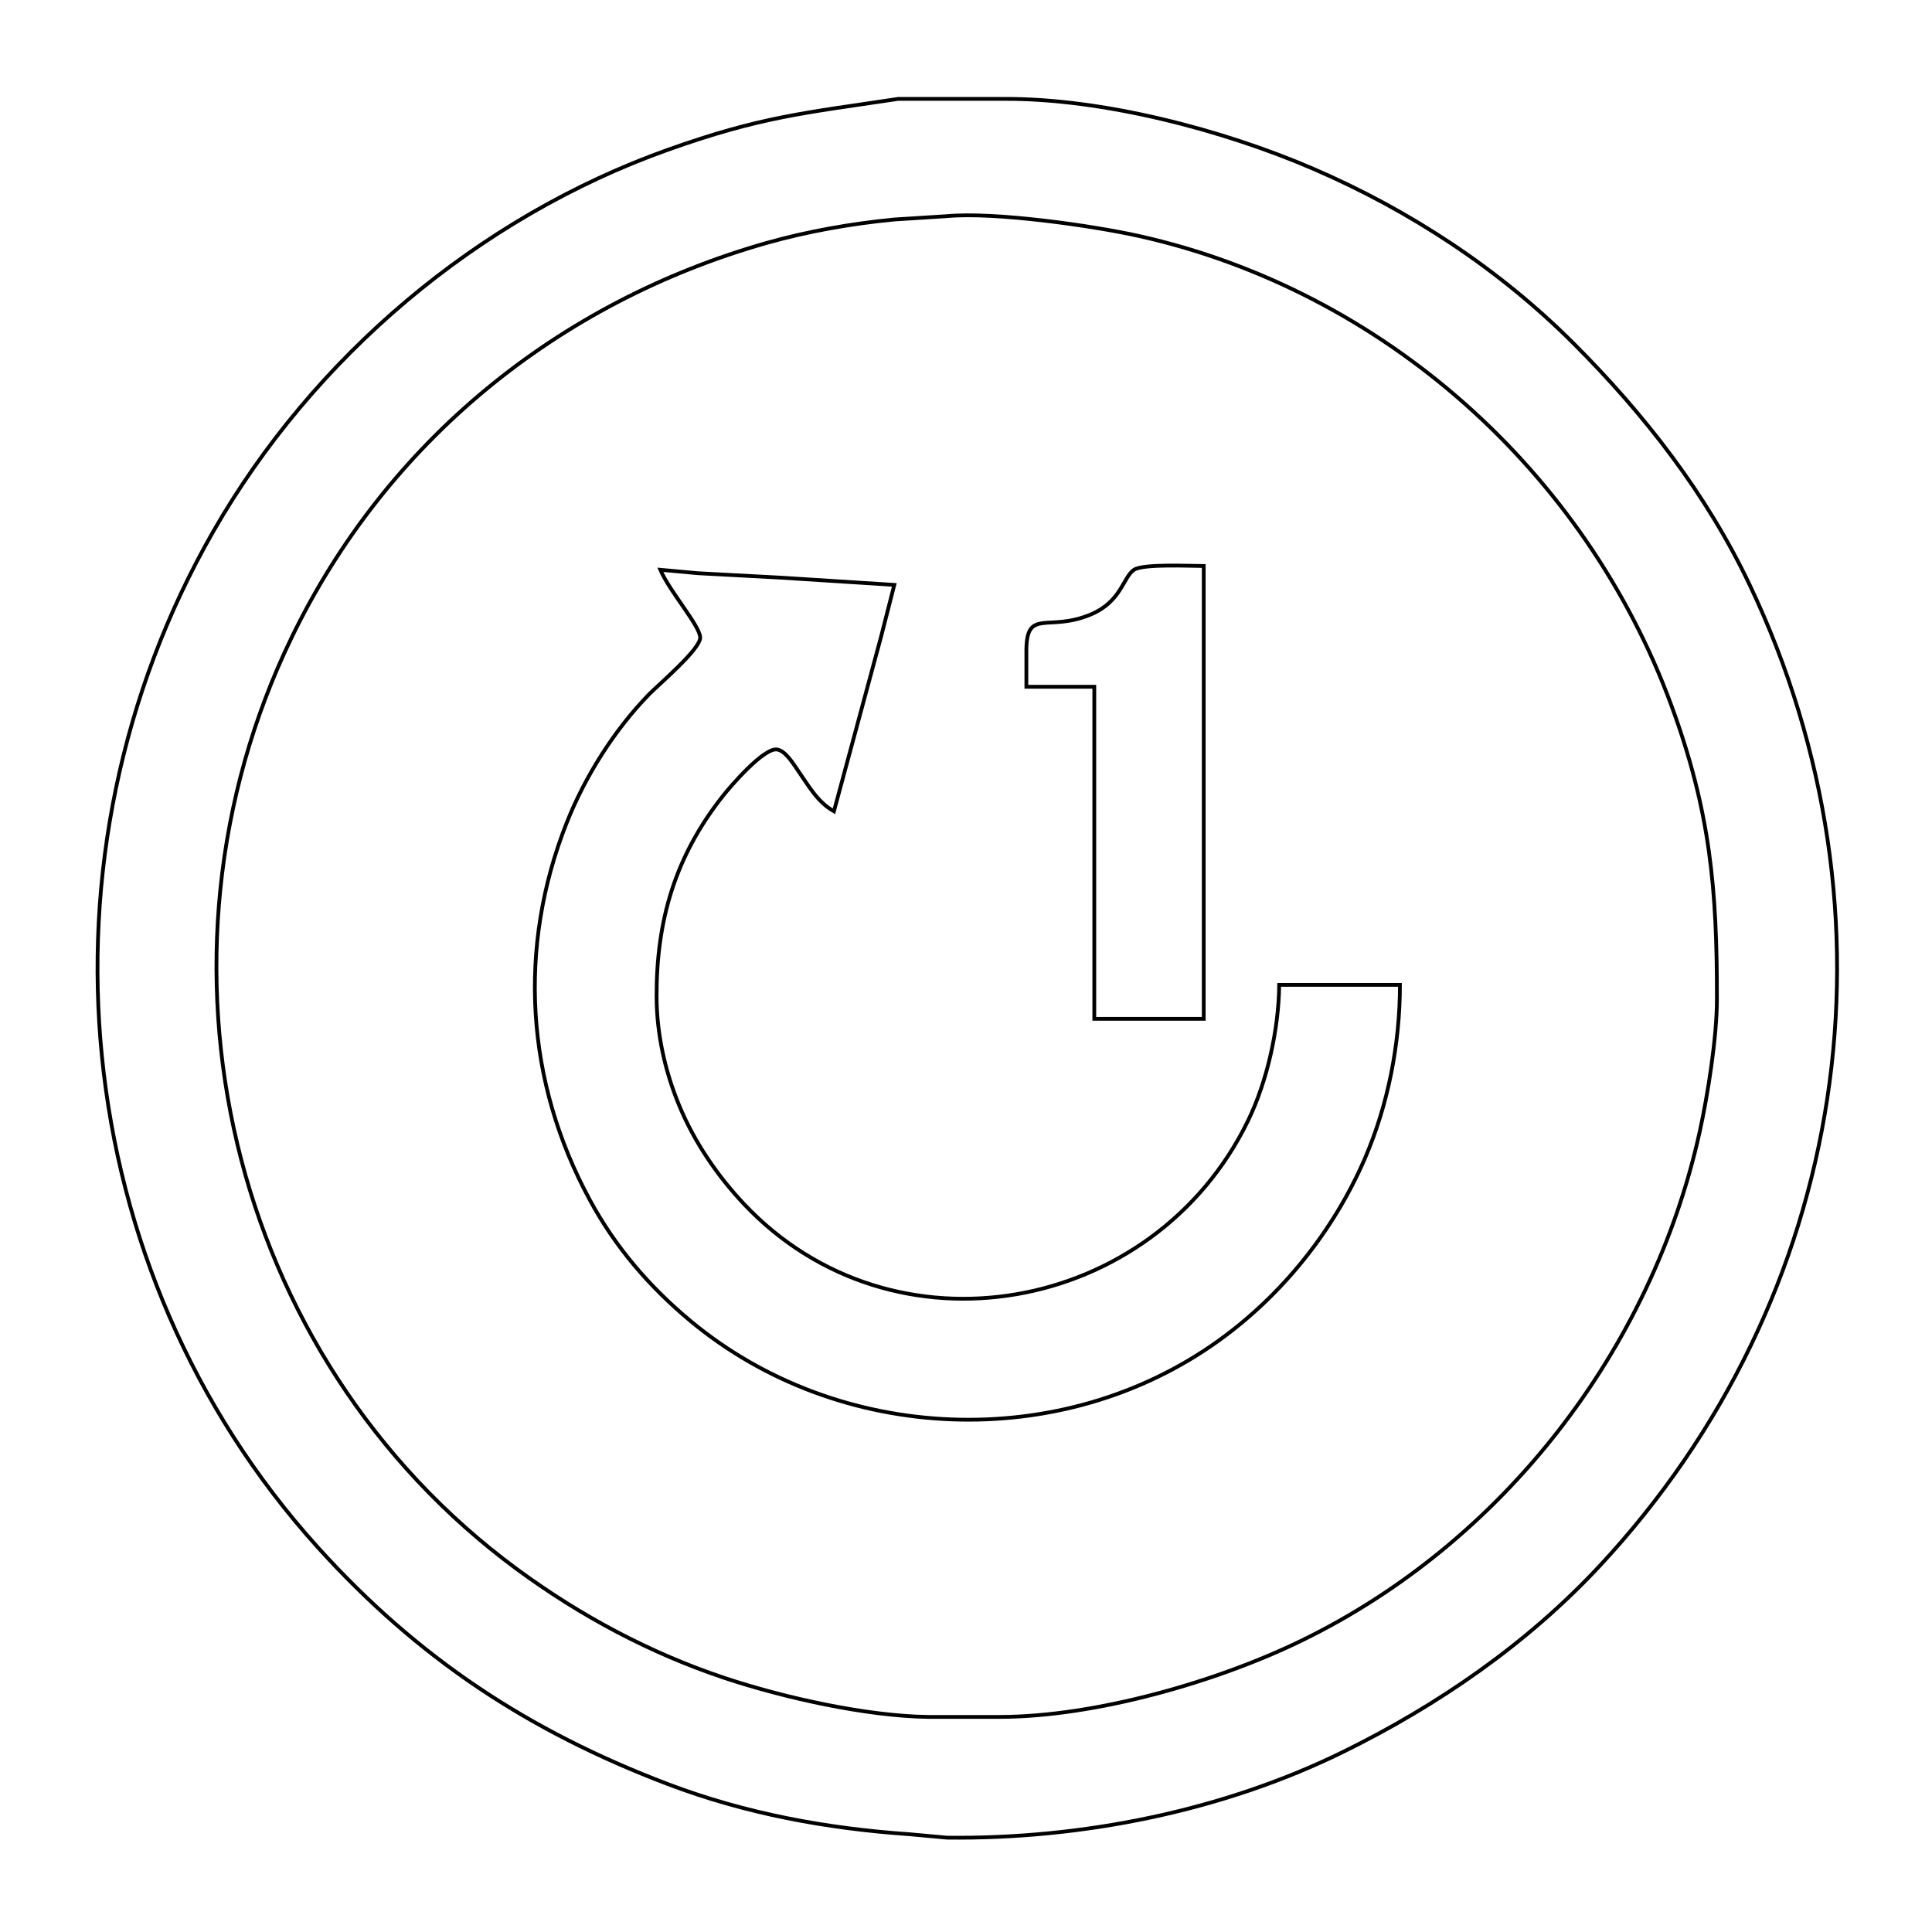
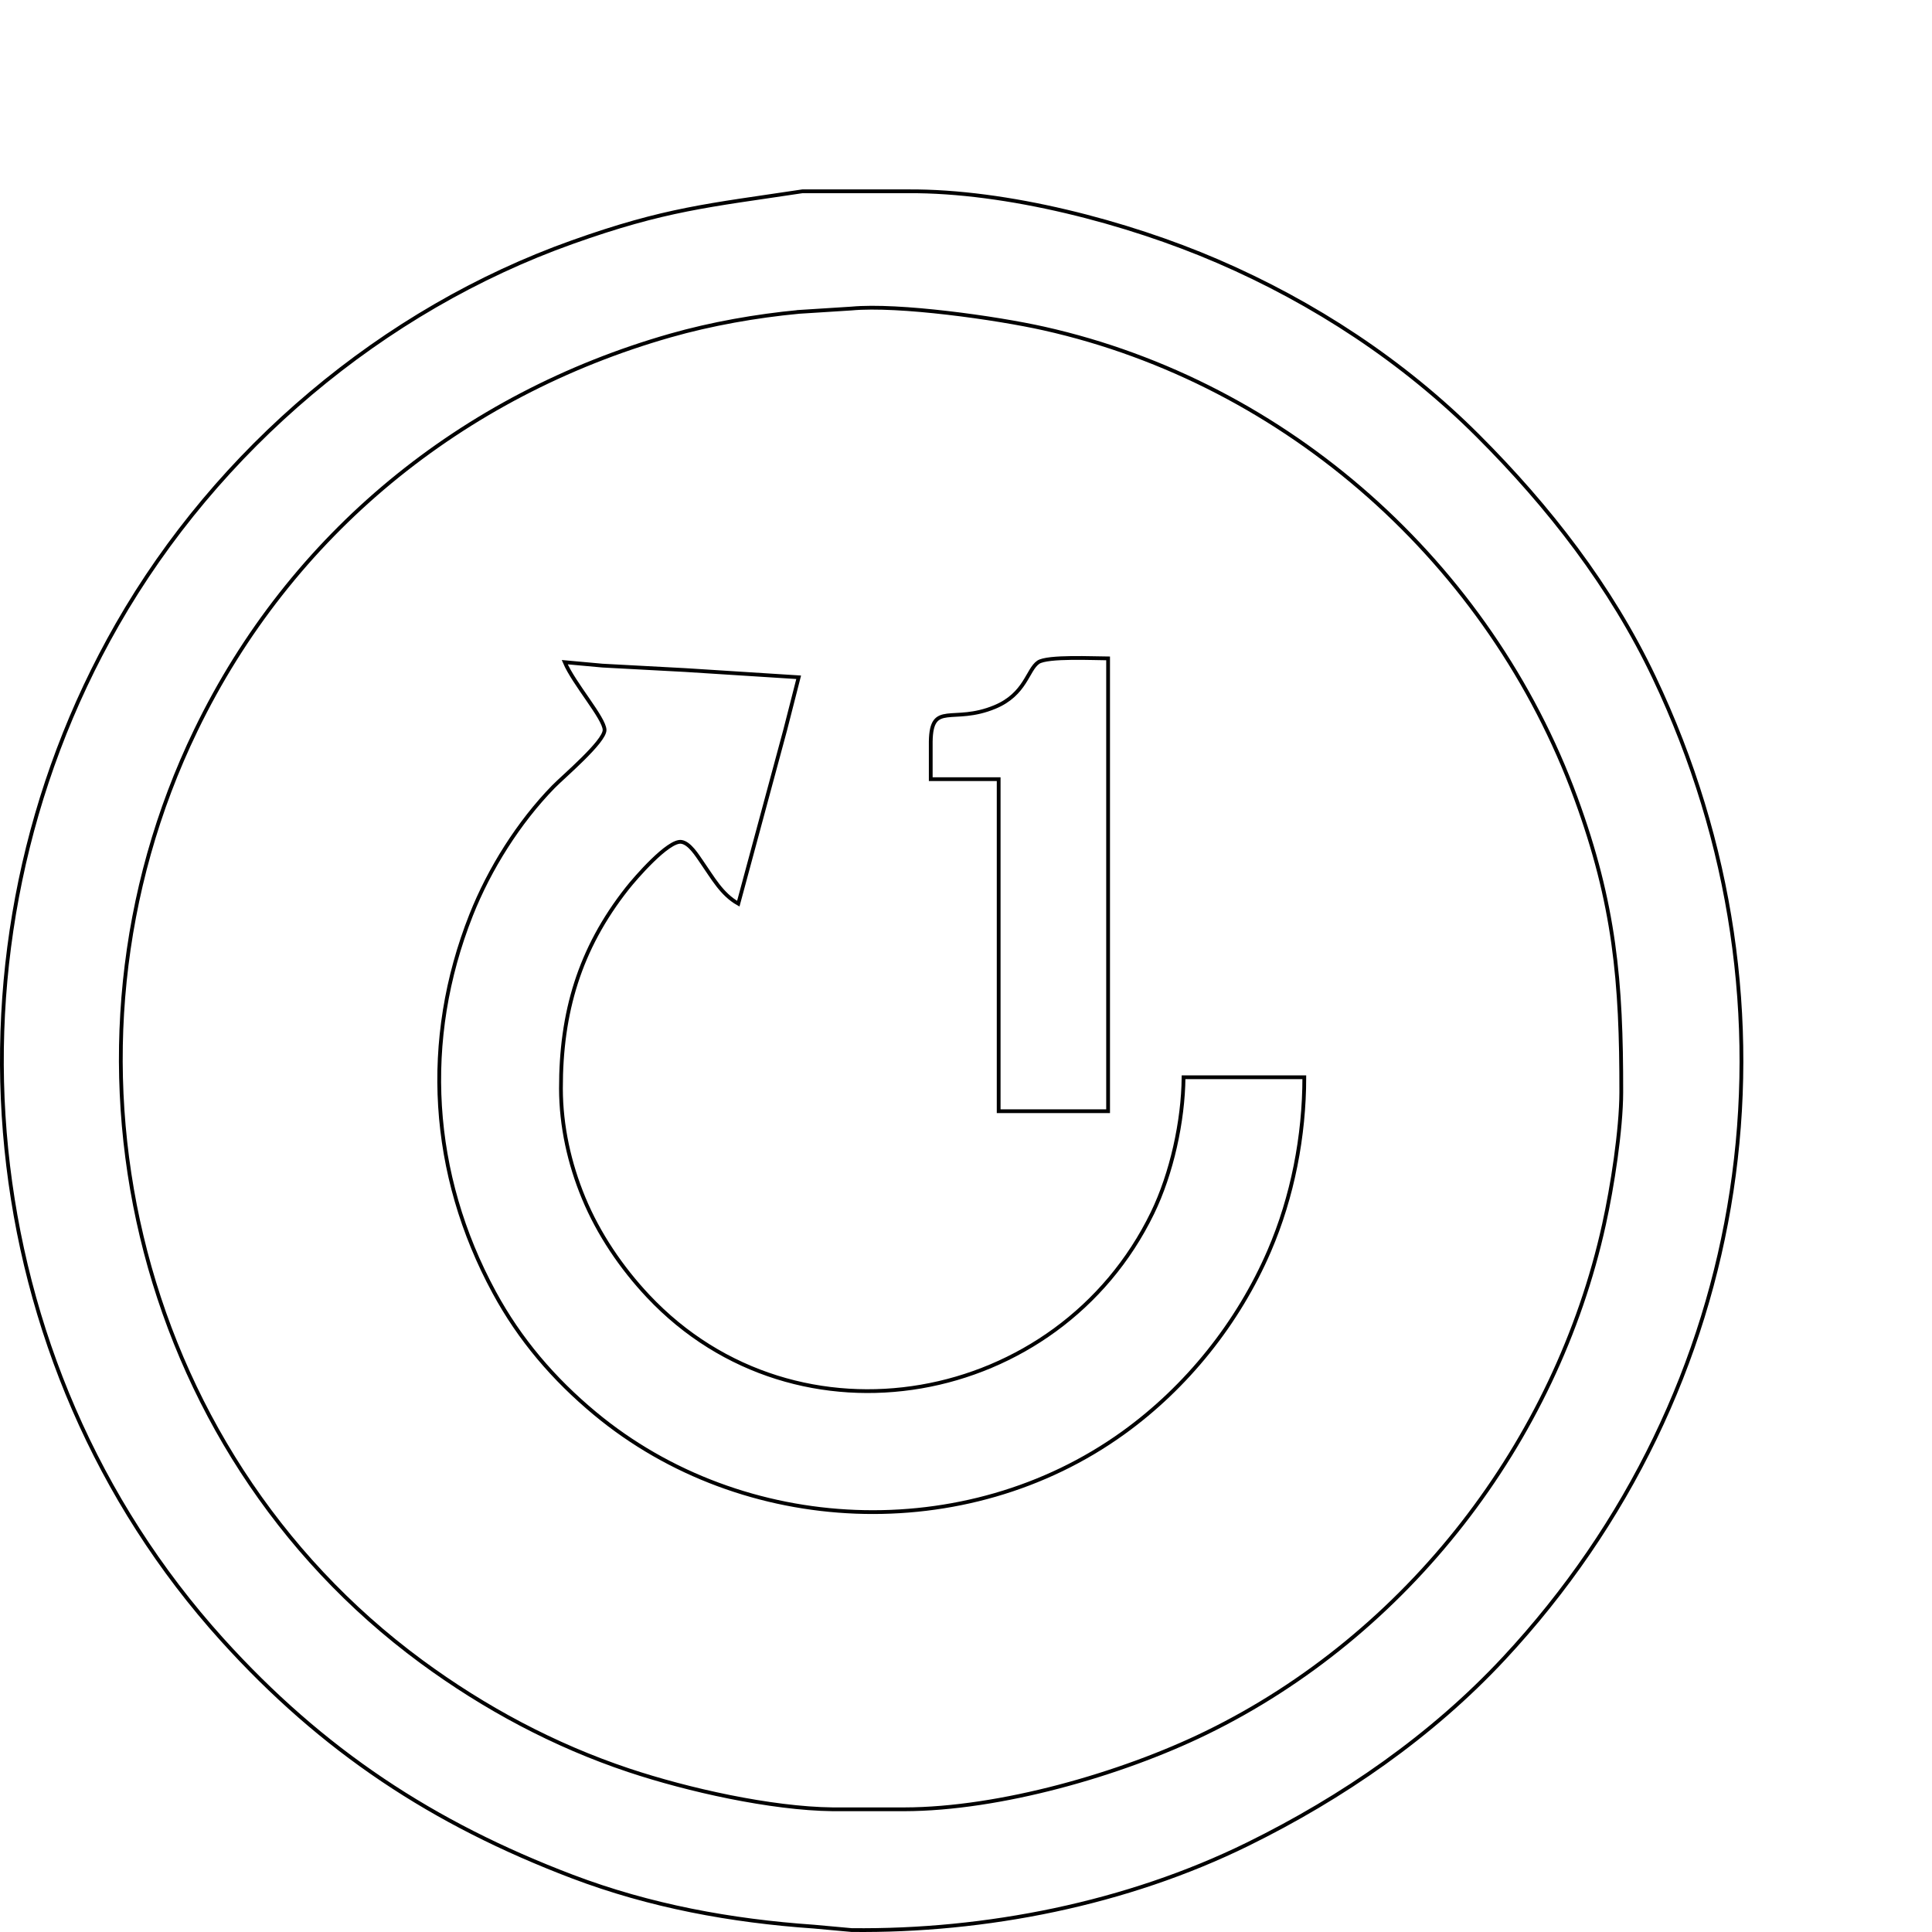
- <svg xmlns="http://www.w3.org/2000/svg" width="7.111in" height="7.111in" viewBox="0 0 512 512">
-   <path id="Repeat one" fill="none" stroke="black" stroke-width="1" d="M 266.00,26.21            C 292.10,26.04 324.10,34.41 348.00,44.72              373.56,55.74 397.29,71.29 417.00,91.00              435.78,109.77 452.23,130.89 463.68,155.00              505.28,242.54 490.16,343.89 423.91,415.00              404.75,435.57 381.14,451.88 356.00,464.24              323.95,480.00 286.59,487.41 251.00,487.00              251.00,487.00 241.00,486.09 241.00,486.09              219.12,484.58 197.59,480.63 177.00,472.81              140.08,458.78 110.80,439.49 84.17,410.00              17.74,336.45 7.44,226.58 56.43,141.00              82.93,94.70 126.66,57.62 177.00,39.69              201.62,30.92 213.02,29.97 238.00,26.21              238.00,26.21 266.00,26.21 266.00,26.21 Z            M 237.00,58.17            C 225.75,59.24 213.87,61.33 203.00,64.43              147.81,80.16 102.37,117.11 77.26,169.00              36.04,254.15 60.25,359.32 137.00,415.85              153.77,428.19 172.22,438.07 192.00,444.67              207.61,449.87 229.58,454.80 246.00,455.00              246.00,455.00 265.00,455.00 265.00,455.00              290.20,454.96 322.43,445.75 345.00,434.74              398.29,408.76 437.70,357.70 450.42,300.00              452.59,290.17 454.98,274.95 455.00,265.00              455.05,235.54 453.25,215.10 442.95,187.00              420.22,125.03 366.57,77.04 302.00,62.58              289.37,59.75 263.48,56.12 251.00,57.28              251.00,57.28 237.00,58.17 237.00,58.17 Z            M 272.00,172.00            C 272.19,161.22 277.84,167.51 289.00,162.87              297.17,159.47 297.60,153.00 300.49,151.02              302.93,149.36 315.41,150.00 319.00,150.00              319.00,150.00 319.00,270.00 319.00,270.00              319.00,270.00 290.00,270.00 290.00,270.00              290.00,270.00 290.00,182.00 290.00,182.00              290.00,182.00 272.00,182.00 272.00,182.00              272.00,182.00 272.00,172.00 272.00,172.00 Z            M 185.00,151.91            C 185.00,151.91 207.00,153.09 207.00,153.09              207.00,153.09 237.00,155.00 237.00,155.00              237.00,155.00 233.42,169.00 233.42,169.00              233.42,169.00 221.00,215.00 221.00,215.00              216.57,212.52 214.21,208.10 211.34,204.00              210.15,202.30 208.13,198.94 205.91,198.62              202.44,198.12 193.70,208.23 191.52,211.00              178.89,227.03 173.97,243.91 174.00,264.00              174.02,273.93 176.21,283.84 180.01,293.00              183.97,302.56 190.01,311.47 197.09,319.00              236.68,361.07 305.85,348.19 330.74,297.00              335.85,286.49 338.89,272.67 339.00,261.00              339.00,261.00 371.00,261.00 371.00,261.00              371.00,276.56 367.89,292.68 361.71,307.00              353.50,326.05 339.86,343.12 323.00,355.25              281.38,385.21 222.30,382.76 183.00,350.08              172.06,340.98 163.10,330.54 156.31,318.00              139.32,286.66 137.06,251.17 150.20,218.00              155.05,205.76 162.82,193.42 172.01,184.00              174.61,181.34 185.60,172.06 185.56,168.96              185.52,165.86 177.43,156.73 175.00,151.00              175.00,151.00 185.00,151.91 185.00,151.91 Z" />
+ <svg xmlns="http://www.w3.org/2000/svg" width="7.111in" height="7.111in" viewBox="0 0 512 512" id="svg2" version="1.1">
+   <defs id="defs7" />
+   <path id="Repeat one" d="m 240.657,50.694 c 26.1,-0.17 58.1,8.2 82,18.51 25.56,11.02 49.29,26.57 69,46.28 18.78,18.77 35.23,39.89 46.68,64 41.6,87.54 26.48,188.89 -39.77,260 -19.16,20.57 -42.77,36.88 -67.91,49.24 -32.05,15.76 -69.41,23.17 -105,22.76 0,0 -10,-0.91 -10,-0.91 -21.88,-1.51 -43.41,-5.46 -64,-13.28 -36.92,-14.03 -66.2,-33.32 -92.83,-62.81 -66.43,-73.55 -76.73,-183.42 -27.74,-269 26.5,-46.3 70.23,-83.38 120.57,-101.31 24.62,-8.77 36.02,-9.72 61,-13.48 0,0 28,0 28,0 z m -29,31.96 c -11.25,1.07 -23.13,3.16 -34,6.26 -55.19,15.73 -100.63,52.68 -125.74,104.57 -41.22,85.15 -17.01,190.32 59.74,246.85 16.77,12.34 35.22,22.22 55,28.82 15.61,5.2 37.58,10.13 54,10.33 0,0 19,0 19,0 25.2,-0.04 57.43,-9.25 80,-20.26 53.29,-25.98 92.7,-77.04 105.42,-134.74 2.17,-9.83 4.56,-25.05 4.58,-35 0.05,-29.46 -1.75,-49.9 -12.05,-78 -22.73,-61.97 -76.38,-109.96 -140.95,-124.42 -12.63,-2.83 -38.52,-6.46 -51,-5.3 0,0 -14,0.89 -14,0.89 z m 35,113.83 c 0.19,-10.78 5.84,-4.49 17,-9.13 8.17,-3.4 8.6,-9.87 11.49,-11.85 2.44,-1.66 14.92,-1.02 18.51,-1.02 0,0 0,120 0,120 0,0 -29,0 -29,0 0,0 0,-88 0,-88 0,0 -18,0 -18,0 0,0 0,-10 0,-10 z m -87,-20.09 c 0,0 22,1.18 22,1.18 0,0 30,1.91 30,1.91 0,0 -3.58,14 -3.58,14 0,0 -12.42,46 -12.42,46 -4.43,-2.48 -6.79,-6.9 -9.66,-11 -1.19,-1.7 -3.21,-5.06 -5.43,-5.38 -3.47,-0.5 -12.21,9.61 -14.39,12.38 -12.63,16.03 -17.55,32.91 -17.52,53 0.02,9.93 2.21,19.84 6.01,29 3.96,9.56 10,18.47 17.08,26 39.59,42.07 108.76,29.19 133.65,-22 5.11,-10.51 8.15,-24.33 8.26,-36 0,0 32,0 32,0 0,15.56 -3.11,31.68 -9.29,46 -8.21,19.05 -21.85,36.12 -38.71,48.25 -41.62,29.96 -100.7,27.51 -140,-5.17 -10.94,-9.1 -19.9,-19.54 -26.69,-32.08 -16.99,-31.34 -19.25,-66.83 -6.11,-100 4.85,-12.24 12.62,-24.58 21.81,-34 2.6,-2.66 13.59,-11.94 13.55,-15.04 -0.04,-3.1 -8.13,-12.23 -10.56,-17.96 0,0 10,0.91 10,0.91 z" style="fill:none;stroke:#000000;stroke-width:1" />
</svg>
